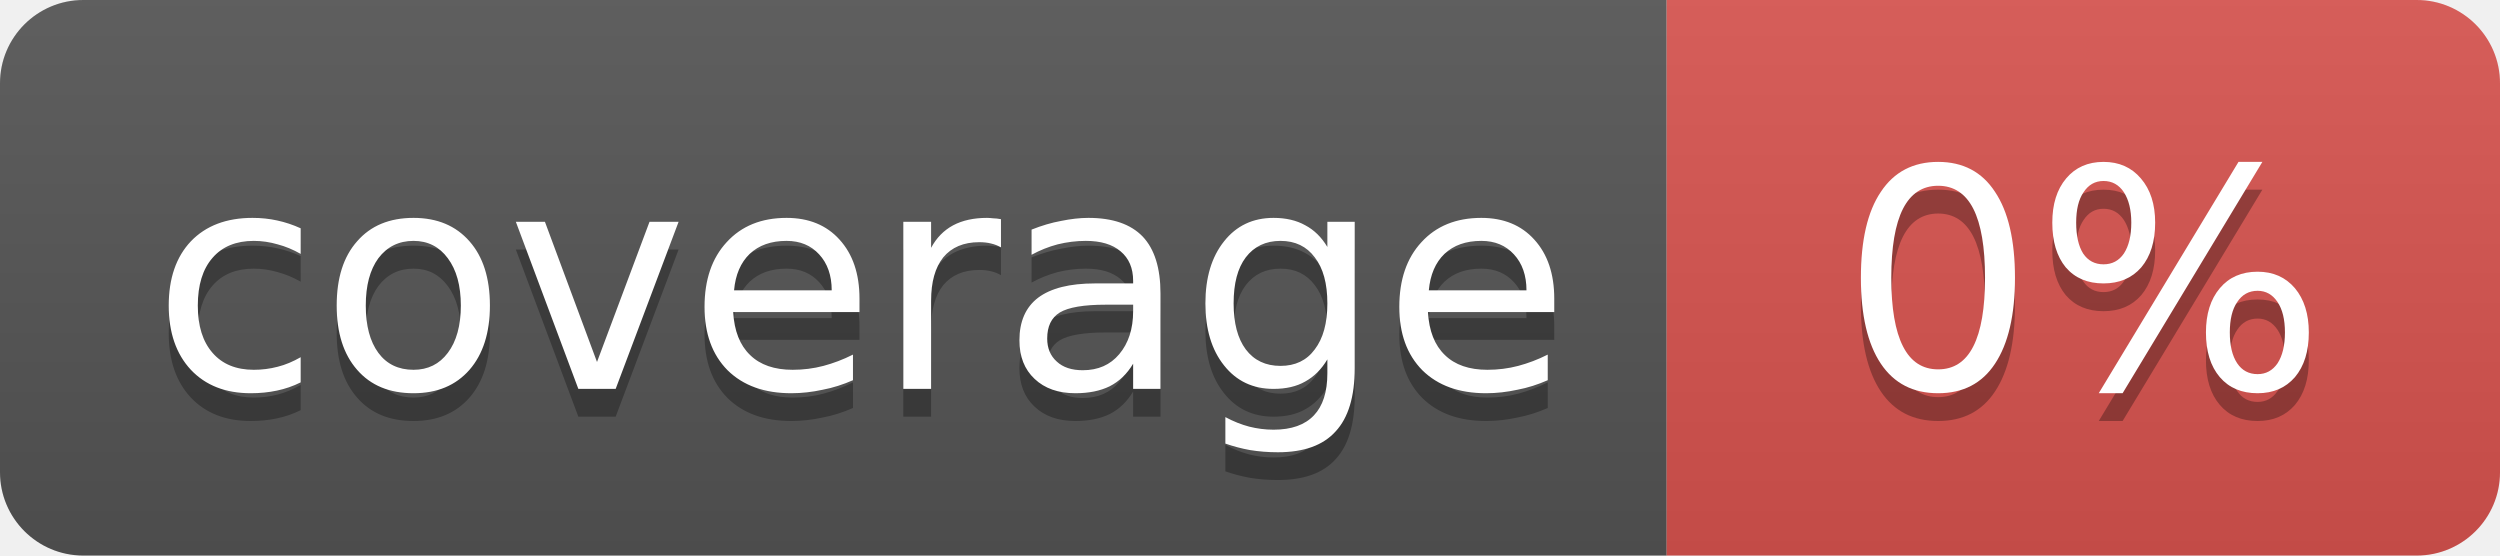
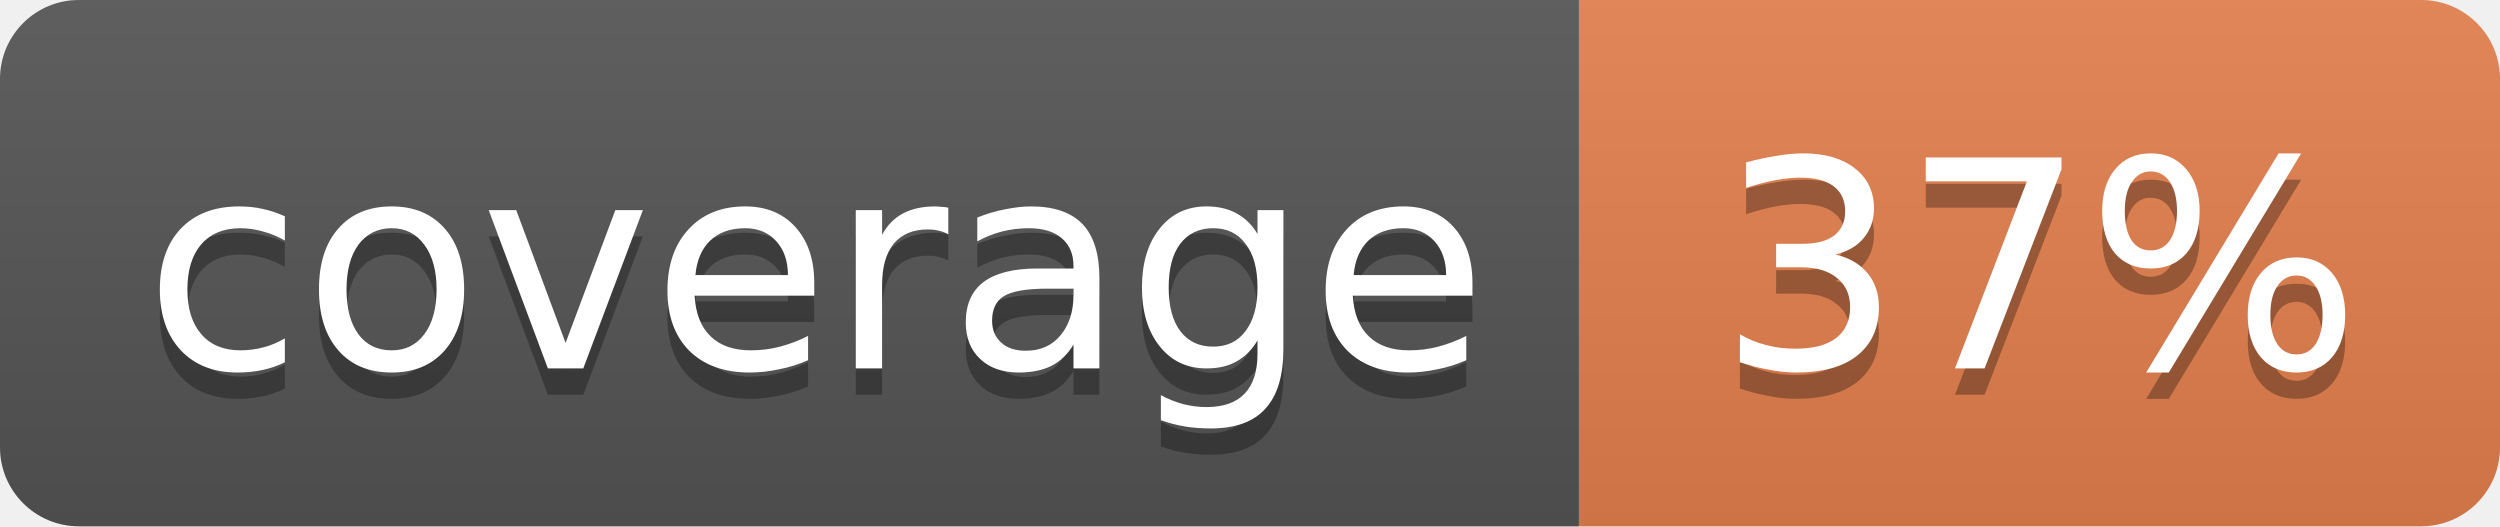
- <svg xmlns="http://www.w3.org/2000/svg" width="90" height="20" role="img" aria-label="coverage: 0%">
+ <svg xmlns="http://www.w3.org/2000/svg" width="95" height="20" role="img" aria-label="coverage: 37%">
  <defs>
    <clipPath id="clipr">
-       <rect width="90" height="20" rx="3" fill="#fff" />
+       <rect width="95" height="20" rx="3" fill="#fff" />
    </clipPath>
    <linearGradient id="gradient" x2="0" y2="100%">
      <stop offset="0" stop-color="#bbb" stop-opacity="0.1" />
      <stop offset="1" stop-opacity="0.1" />
    </linearGradient>
  </defs>
  <g clip-path="url(#clipr)">
    <rect width="60" height="20" fill="#555" />
-     <rect x="60" width="30" height="20" fill="#D9534F" />
-     <rect width="90" height="20" fill="url(#gradient)" />
+     <rect x="60" width="35" height="20" fill="#E4804E" />
+     <rect width="95" height="20" fill="url(#gradient)" />
  </g>
  <g fill="#fff" text-anchor="middle" font-family="Verdana,Geneva,DejaVu Sans,sans-serif" font-size="11">
    <text aria-hidden="true" x="31" y="15" fill="#010101" fill-opacity="0.3" textLength="50">
            coverage
        </text>
    <text x="31" y="14" fill="#fff" textLength="50">
            coverage
        </text>
-     <text aria-hidden="true" x="75" y="15" fill="#010101" fill-opacity="0.3" textLength="20">
-           0%
+     <text aria-hidden="true" x="77.5" y="15" fill="#010101" fill-opacity="0.3" textLength="26">
+           37%
        </text>
-     <text x="75" y="14" fill="#fff" textLength="20">
-           0%
+     <text x="77.5" y="14" fill="#fff" textLength="26">
+           37%
        </text>
  </g>
</svg>
